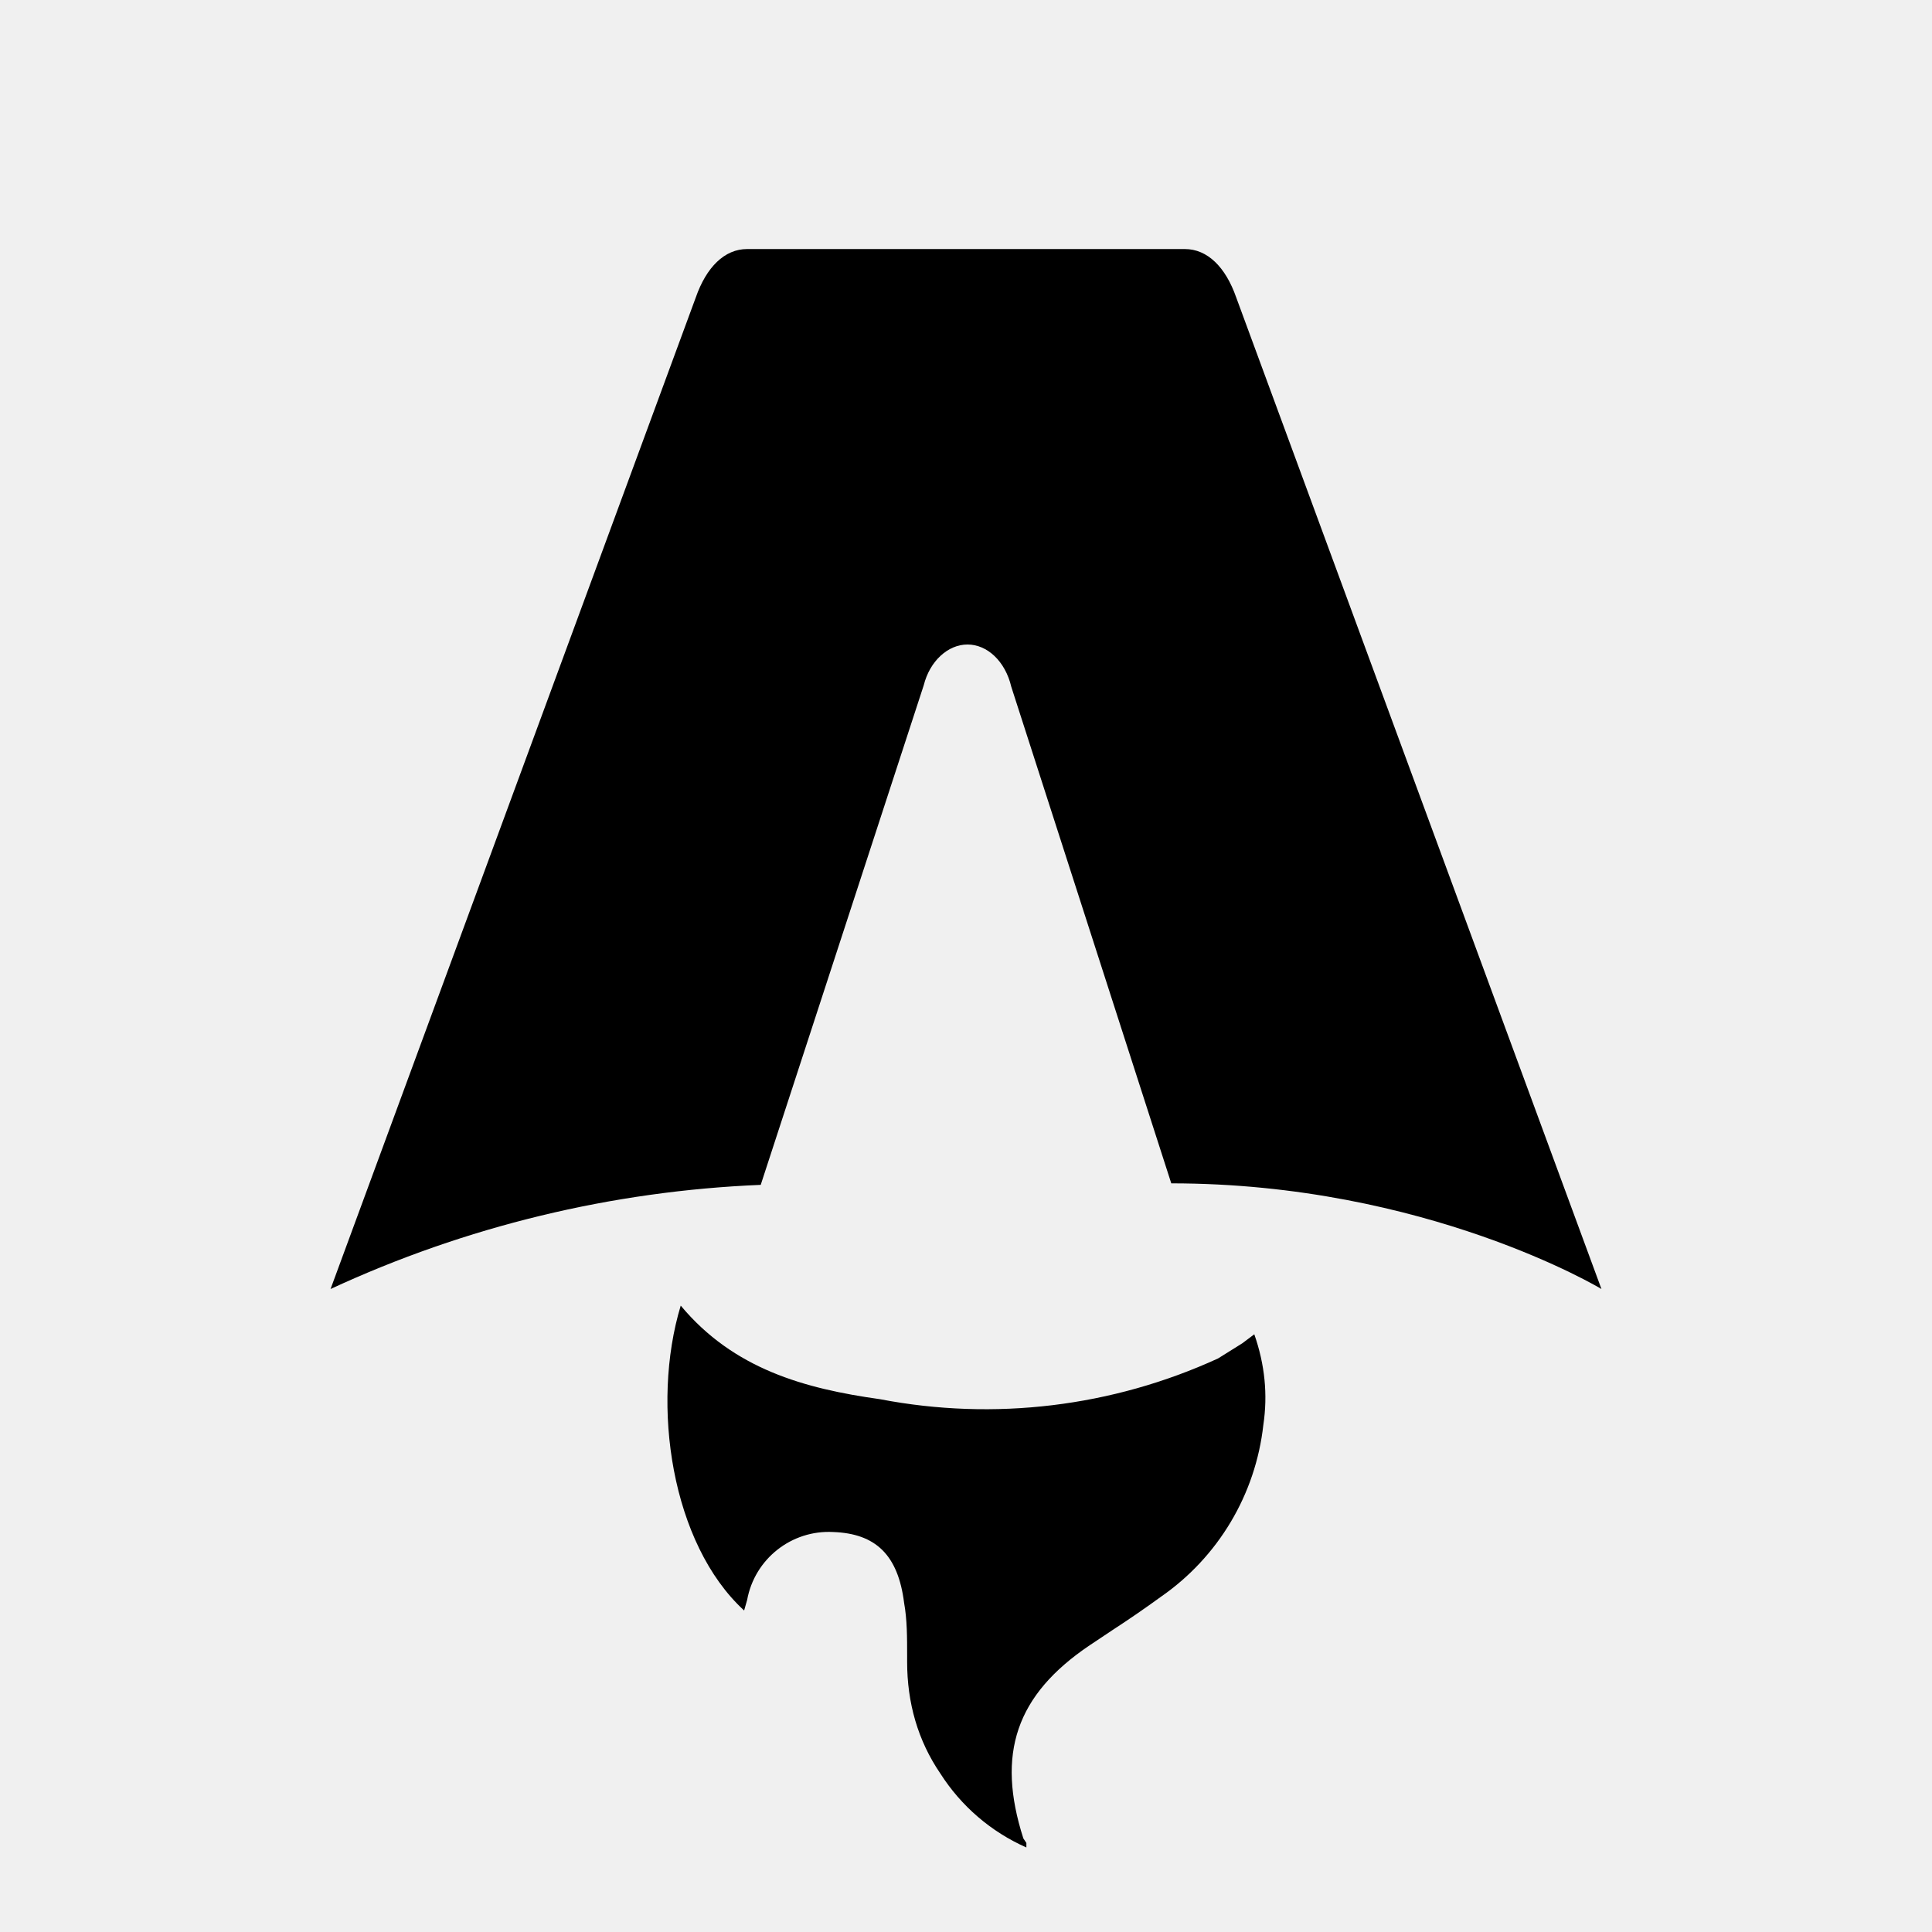
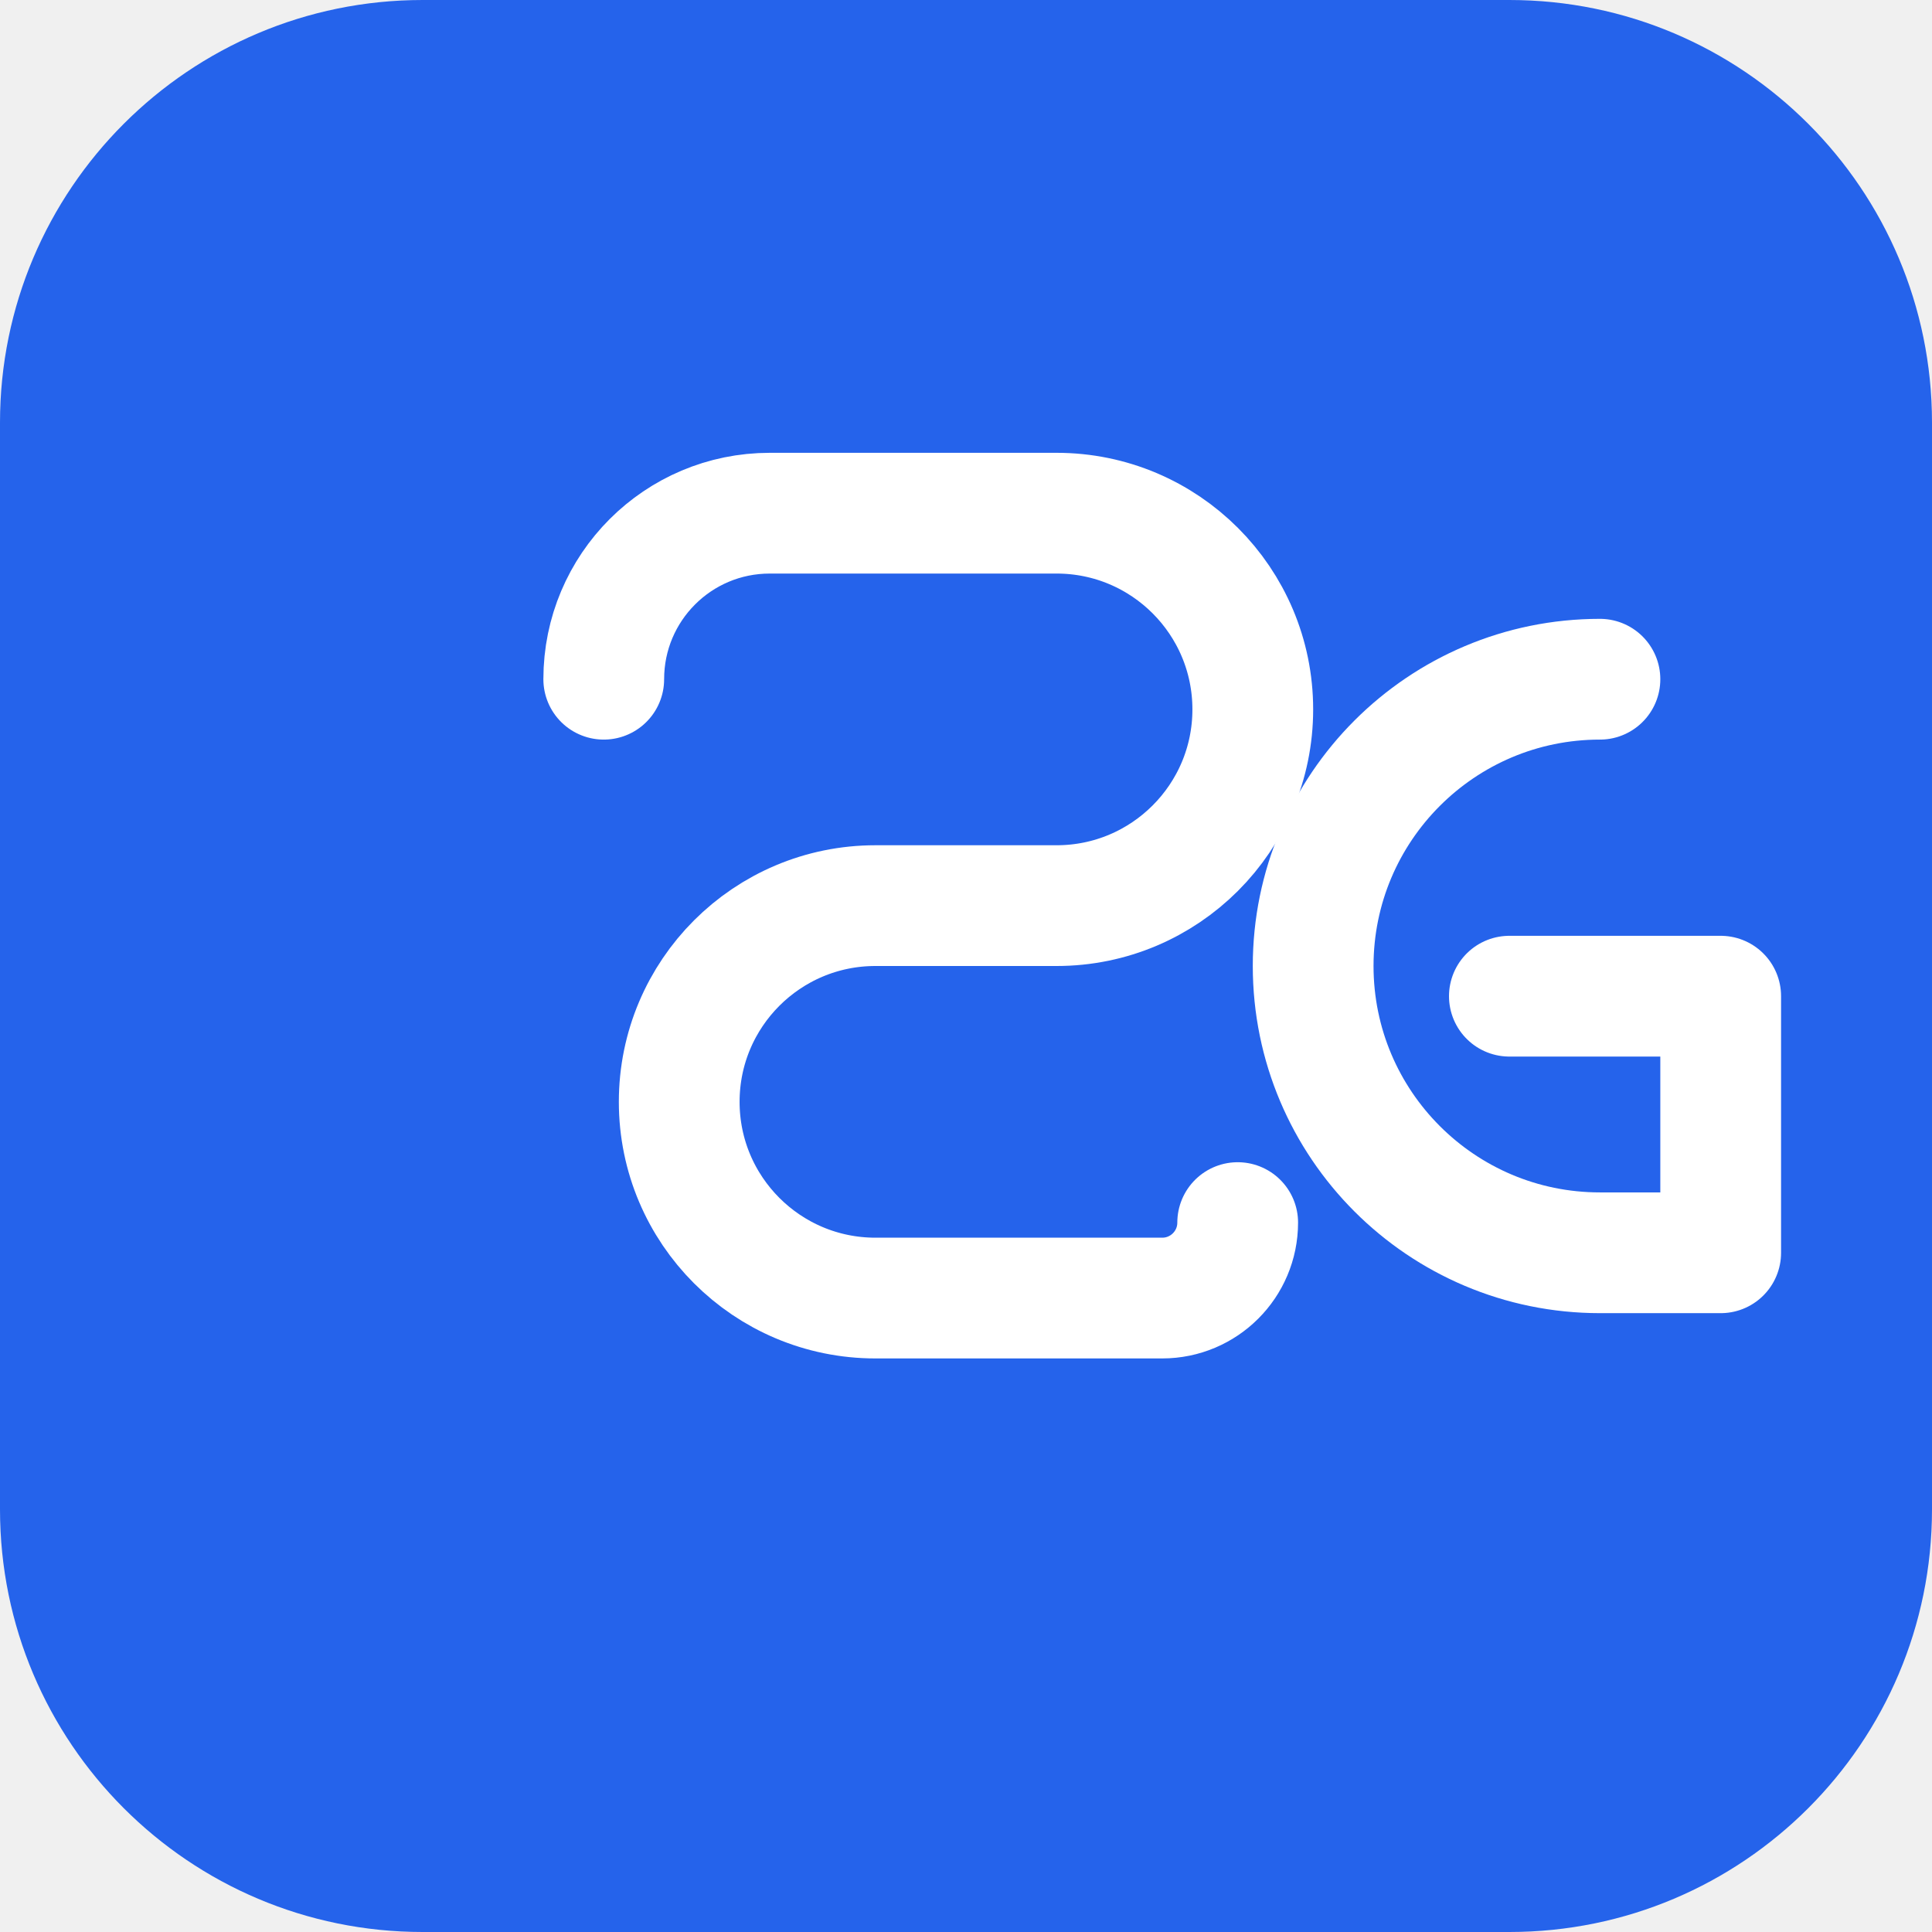
- <svg xmlns="http://www.w3.org/2000/svg" fill="none" viewBox="0 0 128 128">
-   <path d="M50.4 78.5a75.1 75.1 0 0 0-28.5 6.9l24.2-65.7c.7-2 1.9-3.2 3.4-3.2h29c1.5 0 2.7 1.2 3.4 3.2l24.2 65.7s-11.6-7-28.5-7L67 45.5c-.4-1.7-1.6-2.8-2.9-2.8-1.3 0-2.5 1.1-2.9 2.7L50.4 78.5Zm-1.1 28.2Zm-4.2-20.2c-2 6.6-.6 15.8 4.2 20.2a17.5 17.5 0 0 1 .2-.7 5.5 5.5 0 0 1 5.7-4.5c2.8.1 4.3 1.5 4.7 4.7.2 1.1.2 2.3.2 3.5v.4c0 2.7.7 5.2 2.2 7.4a13 13 0 0 0 5.7 4.9v-.3l-.2-.3c-1.8-5.6-.5-9.5 4.4-12.8l1.5-1a73 73 0 0 0 3.2-2.2 16 16 0 0 0 6.8-11.4c.3-2 .1-4-.6-6l-.8.6-1.6 1a37 37 0 0 1-22.4 2.7c-5-.7-9.7-2-13.2-6.2Z" />
-   <style>
-         path { fill: #000; }
-         @media (prefers-color-scheme: dark) {
-             path { fill: #FFF; }
-         }
-     </style>
+ <svg xmlns="http://www.w3.org/2000/svg" viewBox="0 0 64 64">
+   <rect width="64" height="64" rx="14" fill="#2563eb" />
+   <path d="M20 22.5C20 19.46 22.46 17 25.5 17H35a6.5 6.5 0 0 1 0 13H29a6.5 6.5 0 0 0 0 13h9.5A2.5 2.5 0 0 0 41 40.5" stroke="#ffffff" stroke-width="4" stroke-linecap="round" fill="none" />
+   <path d="M53 22.5A9 9 0 1 0 53 41.5H57V33H50" stroke="#ffffff" stroke-width="4" stroke-linecap="round" stroke-linejoin="round" fill="none" />
</svg>
